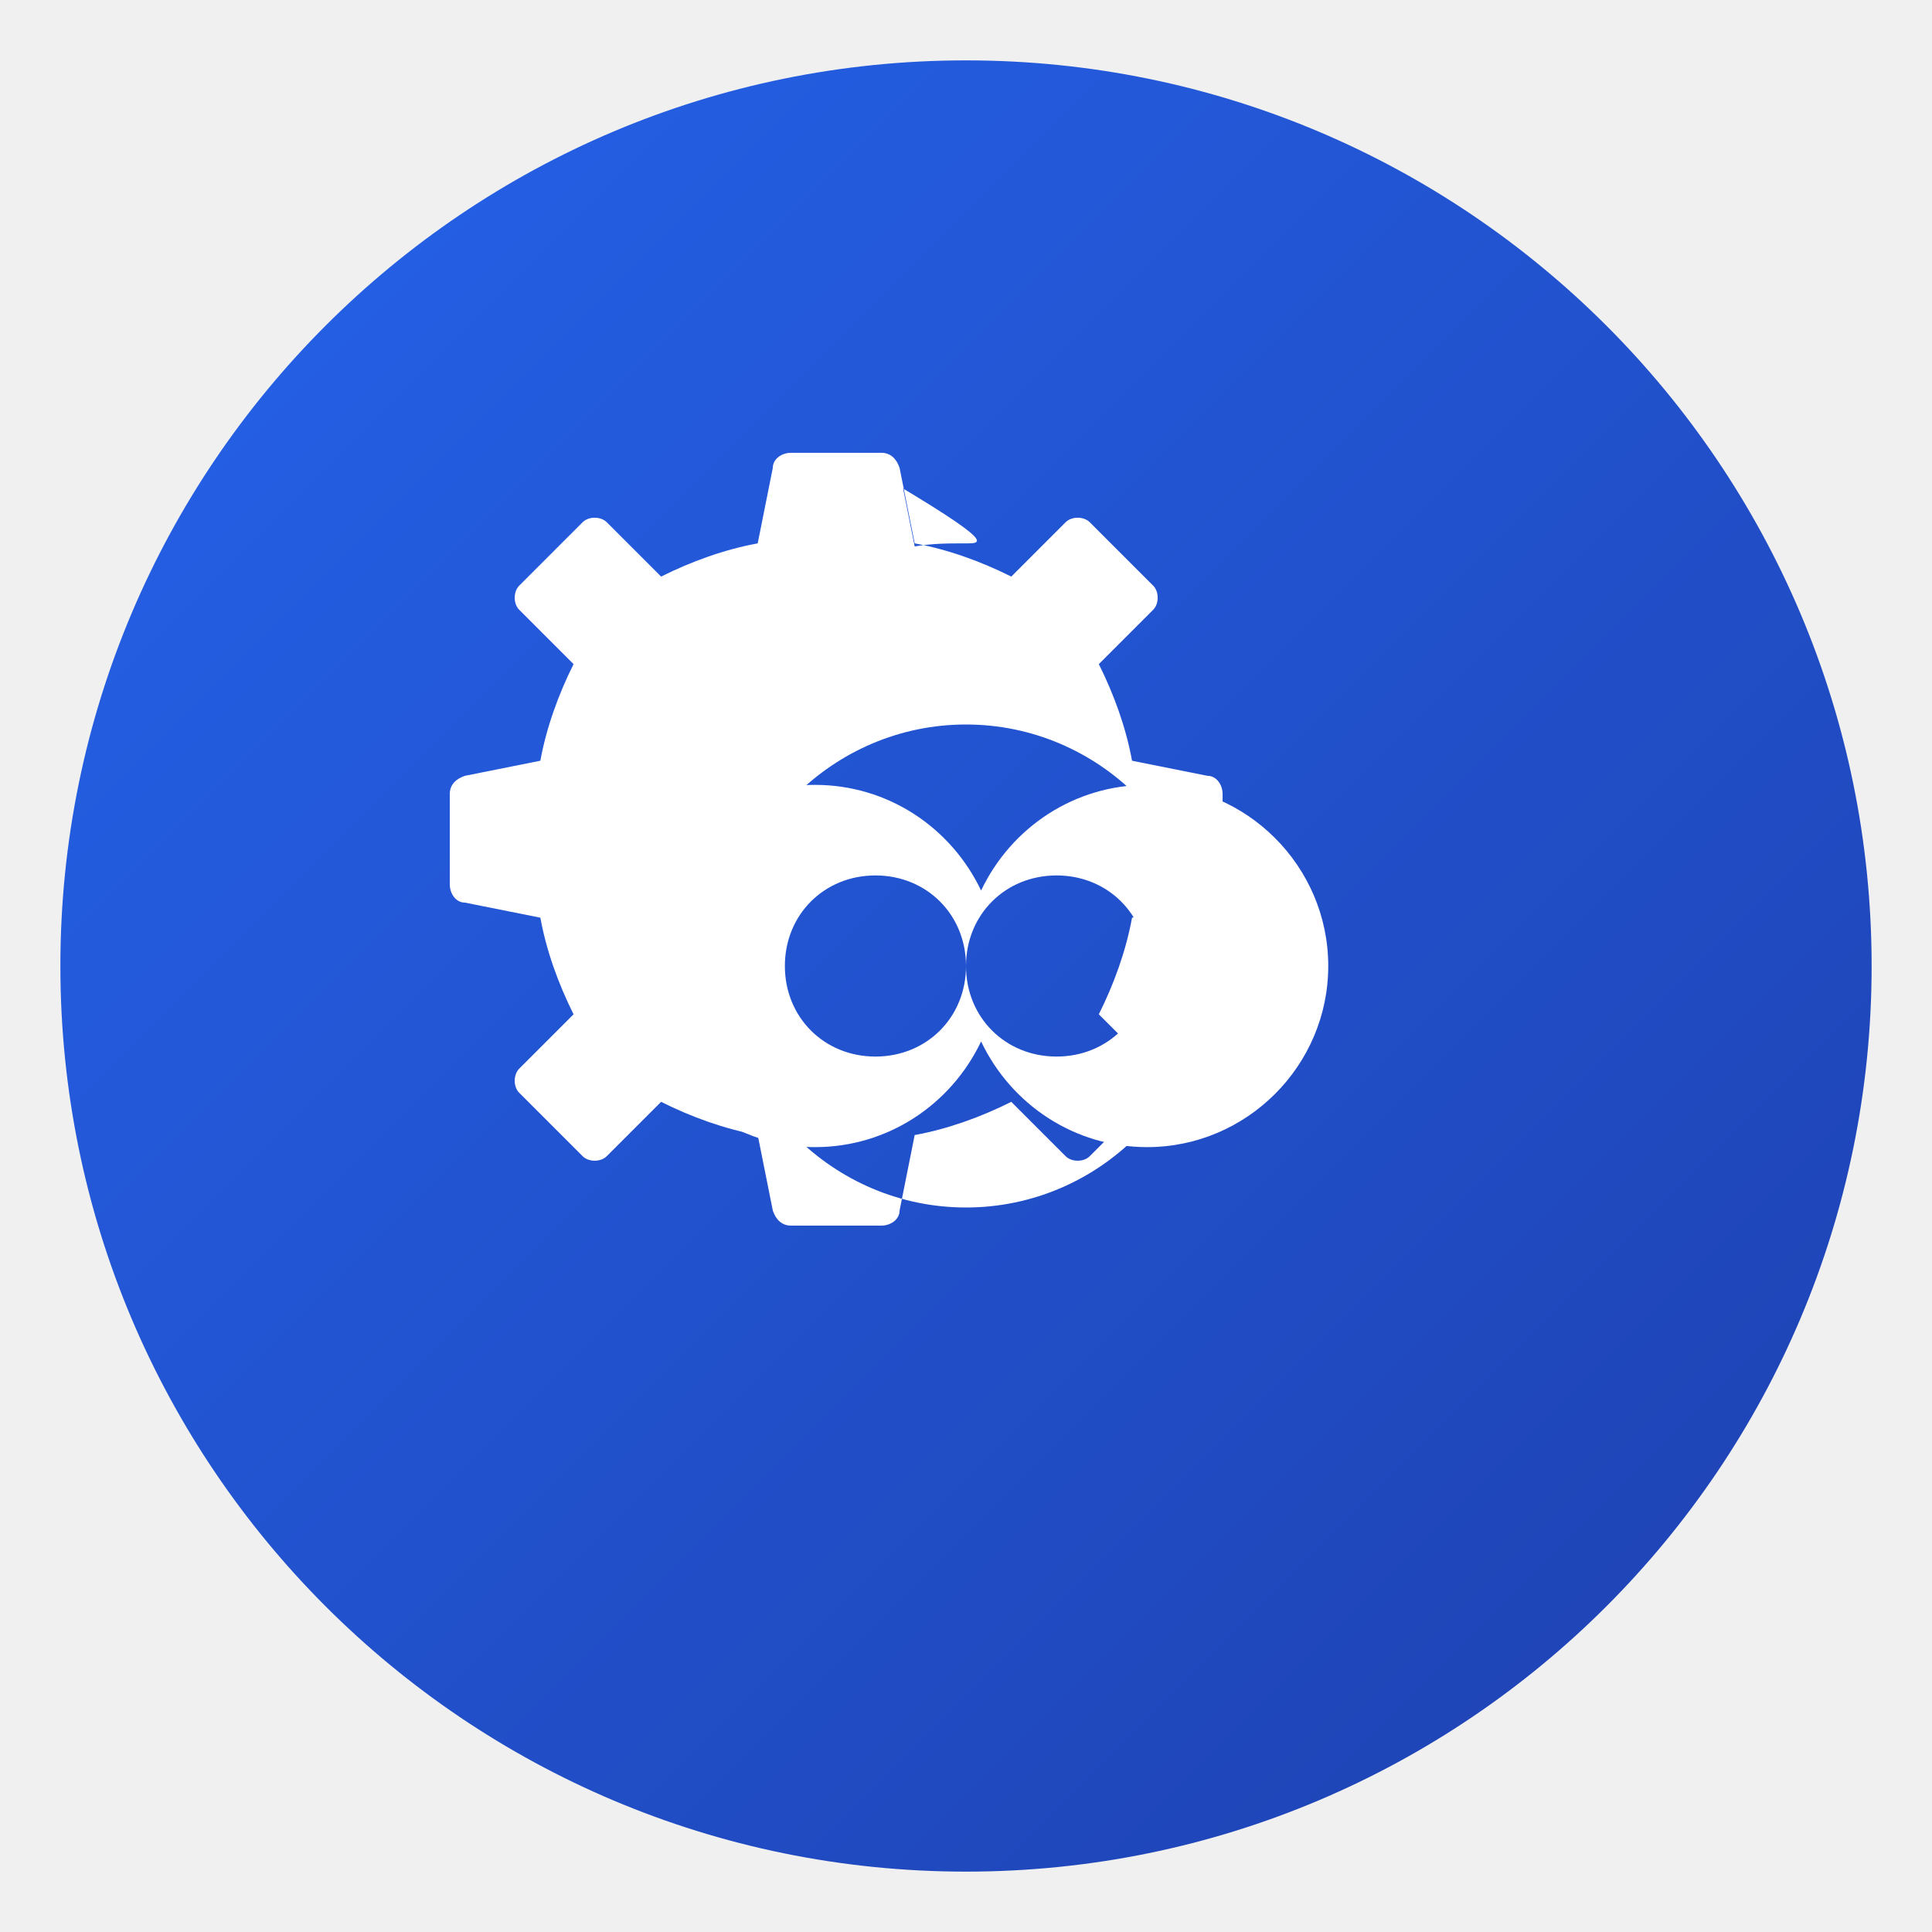
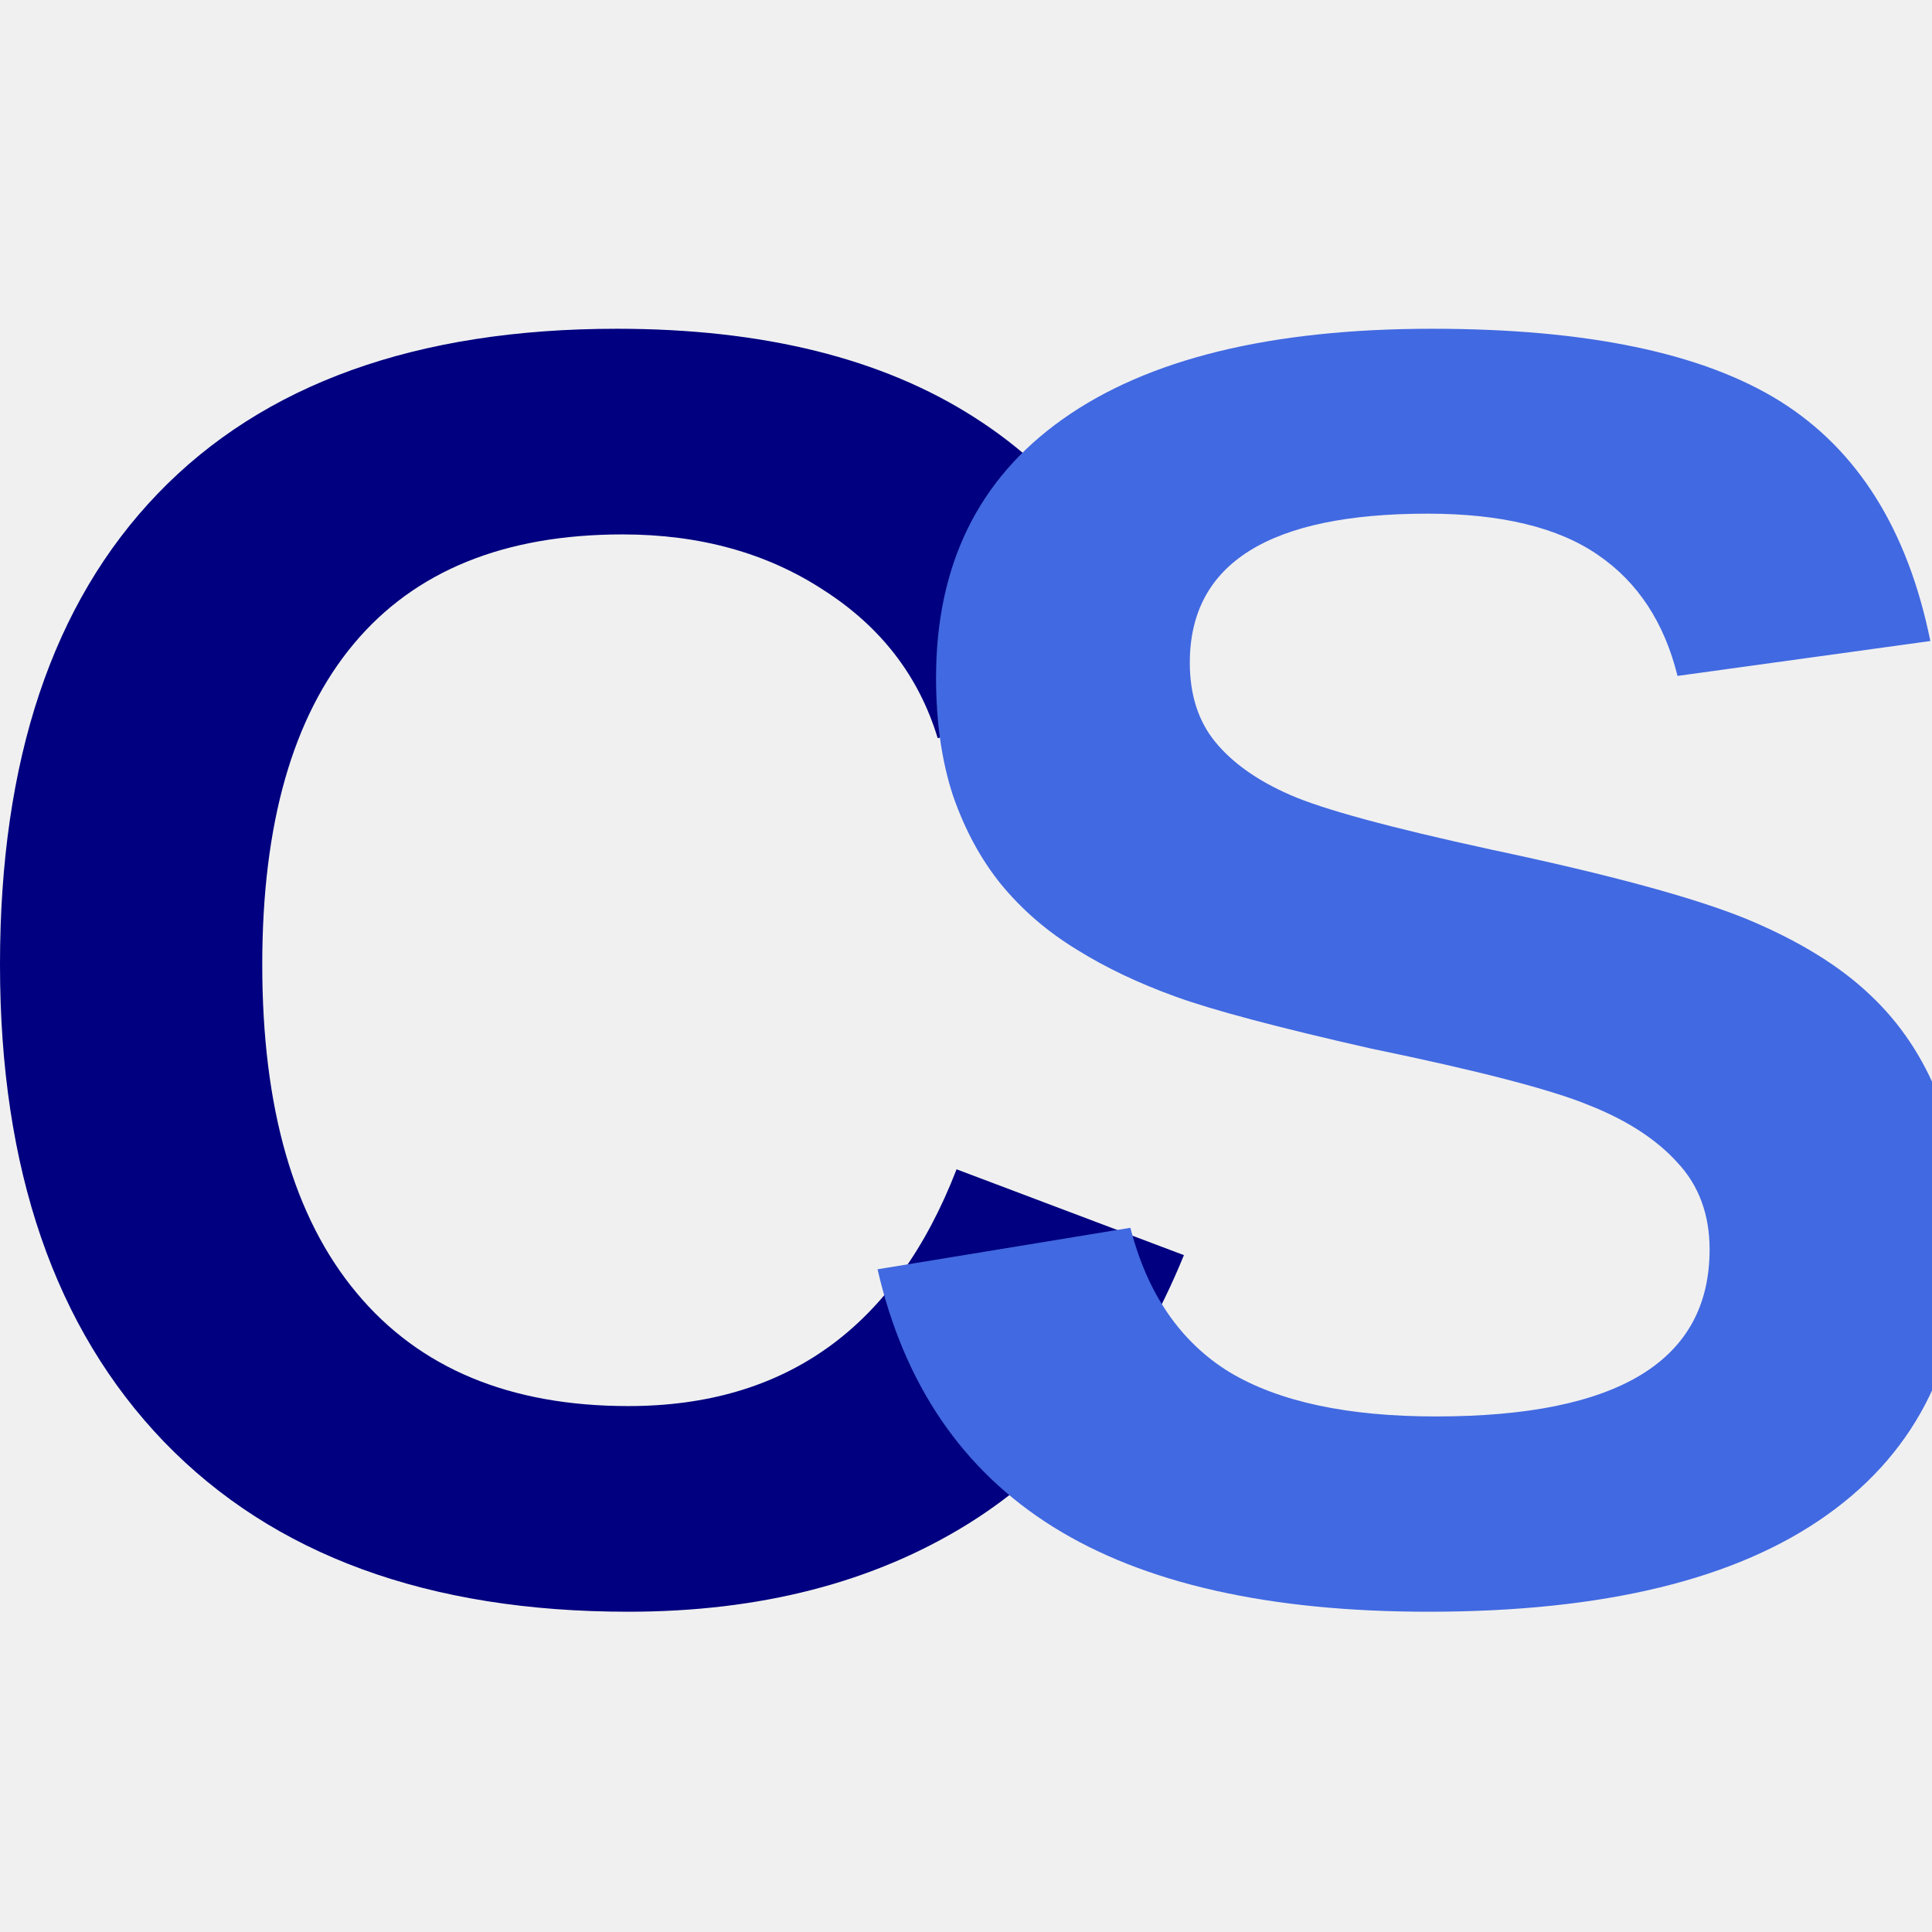
- <svg xmlns="http://www.w3.org/2000/svg" width="64" height="64" viewBox="0 0 64 64">
-   <defs>
-     <linearGradient id="gradient" x1="0%" y1="0%" x2="100%" y2="100%">
-       <stop offset="0%" style="stop-color:#2563eb;stop-opacity:1" />
-       <stop offset="100%" style="stop-color:#1e40af;stop-opacity:1" />
-     </linearGradient>
-   </defs>
-   <circle cx="32" cy="32" r="30" fill="url(#gradient)" />
-   <g fill="#ffffff">
-     <path d="M44,32c0,3.3-2.7,6-6,6c-2.4,0-4.5-1.4-5.5-3.5c-1,2.1-3.1,3.5-5.5,3.5c-3.3,0-6-2.7-6-6s2.7-6,6-6c2.4,0,4.5,1.4,5.5,3.5 c1-2.1,3.1-3.5,5.5-3.5C41.3,26,44,28.7,44,32z M38,32c0-1.7-1.3-3-3-3s-3,1.3-3,3s1.3,3,3,3S38,33.7,38,32z M32,32 c0-1.7-1.3-3-3-3s-3,1.3-3,3s1.3,3,3,3S32,33.7,32,32z" />
-     <path d="M32,18c-0.6,0-1.1,0-1.7,0.1l-0.5-2.5c-0.1-0.3-0.3-0.6-0.6-0.6h-3c-0.3,0-0.6,0.2-0.6,0.5l-0.5,2.5 c-1.1,0.2-2.2,0.6-3.2,1.1l-1.8-1.8c-0.2-0.2-0.6-0.2-0.8,0l-2.1,2.1c-0.2,0.2-0.2,0.6,0,0.8l1.8,1.8c-0.5,1-0.9,2.1-1.1,3.2 l-2.5,0.5c-0.3,0.1-0.5,0.3-0.5,0.6v3c0,0.3,0.2,0.6,0.5,0.6l2.5,0.5c0.2,1.1,0.6,2.2,1.1,3.2l-1.8,1.8c-0.2,0.2-0.2,0.6,0,0.8 l2.1,2.1c0.2,0.2,0.6,0.2,0.8,0l1.8-1.8c1,0.5,2.1,0.9,3.2,1.1l0.5,2.5c0.1,0.3,0.3,0.5,0.6,0.5h3c0.3,0,0.6-0.2,0.6-0.5l0.5-2.5 c1.1-0.2,2.2-0.6,3.2-1.1l1.8,1.8c0.2,0.2,0.6,0.2,0.8,0l2.1-2.1c0.2-0.2,0.2-0.6,0-0.8l-1.8-1.8c0.5-1,0.9-2.1,1.1-3.2l2.5-0.5 c0.3-0.1,0.5-0.3,0.5-0.6v-3c0-0.3-0.2-0.6-0.5-0.6l-2.5-0.5c-0.2-1.1-0.6-2.2-1.1-3.2l1.8-1.8c0.2-0.2,0.2-0.6,0-0.8l-2.1-2.1 c-0.2-0.2-0.6-0.2-0.8,0l-1.8,1.8c-1-0.5-2.1-0.9-3.2-1.1l-0.5-2.5c-0.1-0.3-0.3-0.5-0.6-0.5h-1.3C33.1,18,32.6,18,32,18z M32,24 c4.4,0,8,3.6,8,8s-3.6,8-8,8s-8-3.6-8-8S27.6,24,32,24z" />
-   </g>
+ <svg xmlns="http://www.w3.org/2000/svg" width="32" height="32" viewBox="0 0 32 32">
+   <text x="30%" y="50%" font-family="Arial, sans-serif" font-size="30" font-weight="900" fill="#000080" text-anchor="middle" dominant-baseline="central">C</text>
+   <text x="74%" y="50%" font-family="Arial, sans-serif" font-size="30" font-weight="900" fill="#4169E1" text-anchor="middle" dominant-baseline="central">S</text>
</svg>
